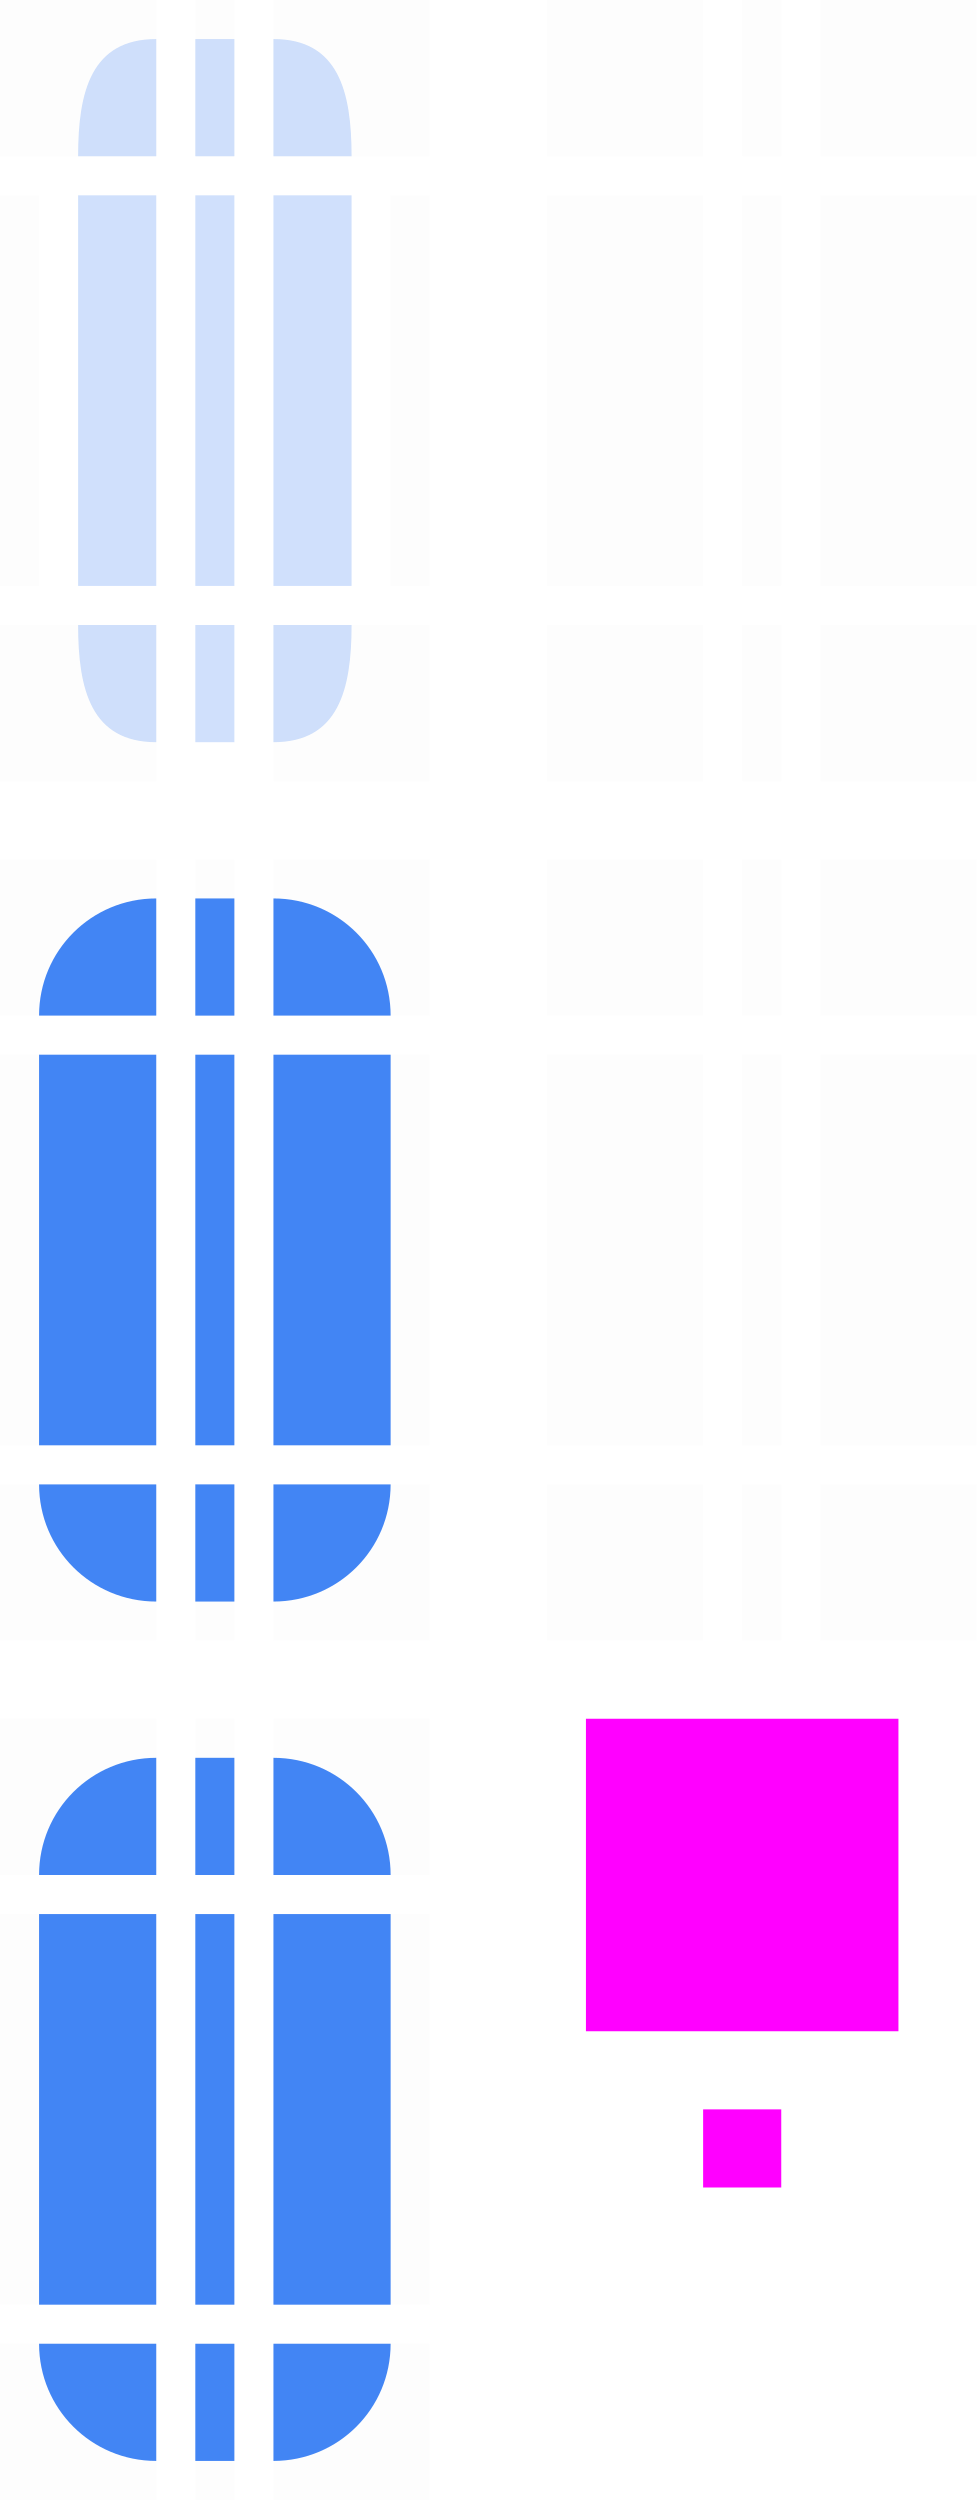
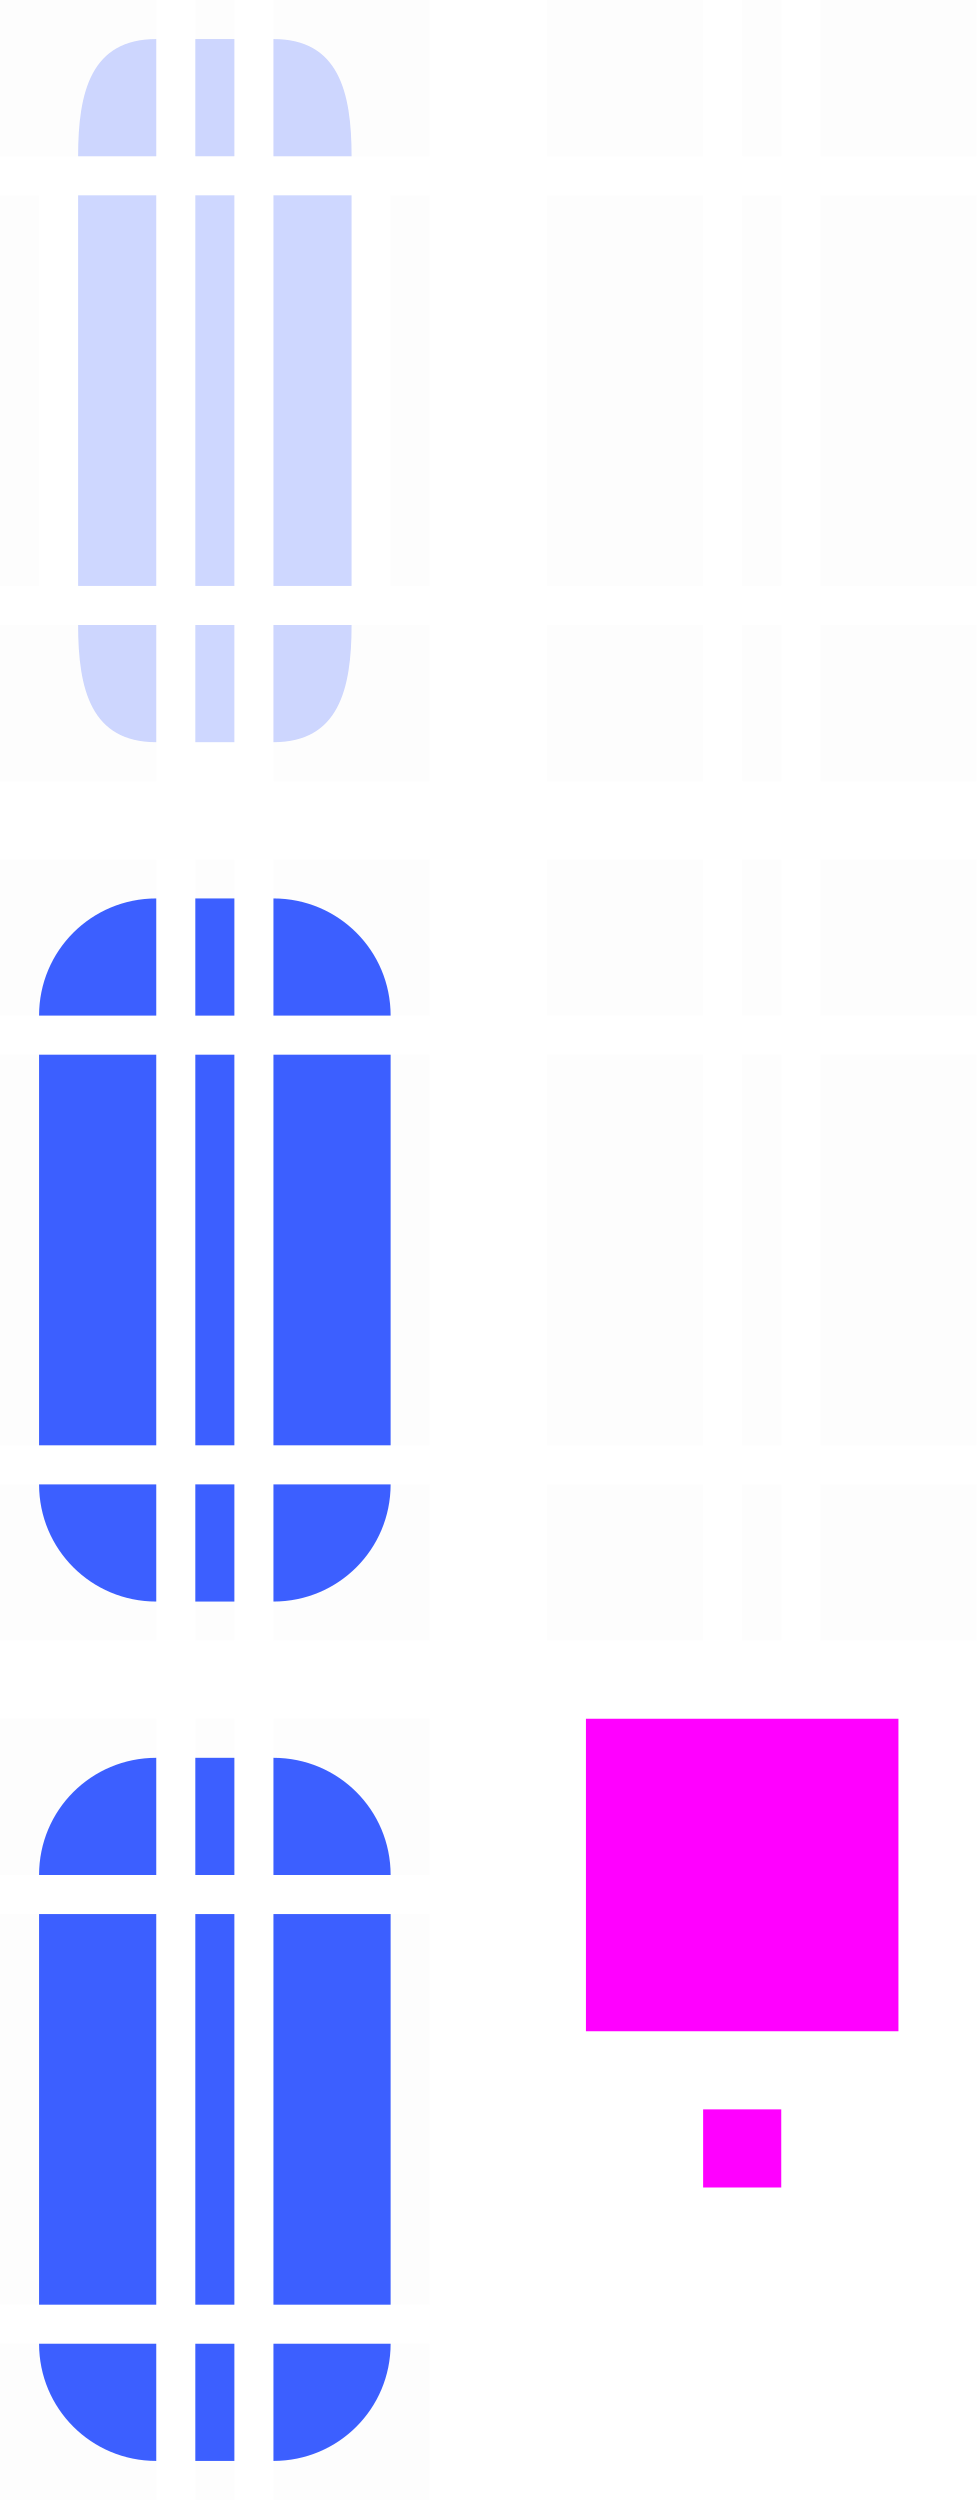
<svg xmlns="http://www.w3.org/2000/svg" width="25" height="64" version="1">
  <defs id="nova">
    <style id="current-color-scheme" type="text/css">
-    .ColorScheme-Background {color:#181818; } .ColorScheme-ButtonBackground { color:#343434; } .ColorScheme-Highlight { color:#4285f4; } .ColorScheme-Text { color:#dfdfdf; } .ColorScheme-ViewBackground { color:#242424; } .ColorScheme-NegativeText { color:#f44336; } .ColorScheme-PositiveText { color:#4caf50; } .ColorScheme-NeutralText { color:#ff9800; }
+    .ColorScheme-Background {color:#181818; } .ColorScheme-ButtonBackground { color:#343434; } .ColorScheme-Highlight { color:#3c5fff; } .ColorScheme-Text { color:#dfdfdf; } .ColorScheme-ViewBackground { color:#242424; } .ColorScheme-NegativeText { color:#f44336; } .ColorScheme-PositiveText { color:#4caf50; } .ColorScheme-NeutralText { color:#ff9800; }
  </style>
  </defs>
  <rect id="slider-center" style="opacity:0.25;fill:currentColor" class="ColorScheme-Highlight" width="1" height="10" x="5" y="5" />
  <g id="slider-right" transform="matrix(0.75,0,0,1,0.2500007,-1.999998)">
    <path style="opacity:0.25;fill:currentColor" class="ColorScheme-Highlight" d="m 9,7 v 10 h 2.667 V 7 Z" />
    <rect style="opacity:0.01" width="1" height="10" x="29" y="20" transform="matrix(1.333333,0,0,1,-25.66667,-13)" />
  </g>
  <g id="slider-topright" transform="matrix(0.75,0,0,0.75,0.2500007,-1.249998)">
    <rect style="opacity:0.01" width="4" height="4" x="26" y="15" transform="matrix(1.333333,0,0,1.333333,-25.66667,-18.33333)" />
    <path style="opacity:0.25;fill:currentColor" class="ColorScheme-Highlight" d="m 9,3 v 4 h 2.667 C 11.667,4.784 11.216,3 9,3 Z" />
  </g>
  <g id="slider-bottomright" transform="matrix(0.75,0,0,0.75,0.2500007,3.250002)">
    <rect style="opacity:0.01" width="4" height="4" x="26" y="31" transform="matrix(1.333333,0,0,1.333333,-25.66667,-24.33333)" />
    <path style="opacity:0.25;fill:currentColor" class="ColorScheme-Highlight" d="m 9,21 v -4 h 2.667 c 0,2.216 -0.451,4 -2.667,4 z" />
  </g>
  <g id="slider-left" transform="matrix(-0.75,0,0,1,10.75,-1.999998)">
    <path style="opacity:0.25;fill:currentColor" class="ColorScheme-Highlight" d="m 9,7 v 10 h 2.667 V 7 Z" />
    <rect style="opacity:0.01" width="1" height="10" x="19" y="20" transform="matrix(-1.333333,0,0,1,39.66667,-13)" />
  </g>
  <g id="slider-topleft" transform="matrix(-0.75,0,0,0.75,10.75,-1.249998)">
    <rect style="opacity:0.01" width="4" height="4" x="19" y="15" transform="matrix(-1.333333,0,0,1.333333,39.66667,-18.33333)" />
    <path style="opacity:0.25;fill:currentColor" class="ColorScheme-Highlight" d="m 9,3 v 4 h 2.667 C 11.667,4.784 11.216,3 9,3 Z" />
  </g>
  <g id="slider-bottomleft" transform="matrix(-0.75,0,0,0.75,10.75,3.250002)">
    <rect style="opacity:0.01" width="4" height="4" x="19" y="31" transform="matrix(-1.333333,0,0,1.333333,39.66667,-24.33333)" />
    <path style="opacity:0.25;fill:currentColor" class="ColorScheme-Highlight" d="m 9,21 v -4 h 2.667 c 0,2.216 -0.451,4 -2.667,4 z" />
  </g>
  <g id="slider-top" transform="matrix(0,-0.75,-0.1,0,6.700001,10.75)">
    <rect style="opacity:0.01" width="1" height="4" x="24" y="15" transform="matrix(0,-10,-1.333333,0,34.33333,257)" />
    <path style="opacity:0.25;fill:currentColor" class="ColorScheme-Highlight" d="m 9,7 v 10 h 4 V 7 Z" />
  </g>
  <g id="slider-bottom" transform="matrix(0,0.75,-0.1,0,6.700001,9.250002)">
    <rect style="opacity:0.001" width="1" height="4" x="24" y="31" transform="matrix(0,-10,1.333333,0,-32.33333,257)" />
    <path style="opacity:0.25;fill:currentColor" class="ColorScheme-Highlight" d="m 9,7 v 10 h 4 V 7 Z" />
  </g>
  <rect id="hint-scrollbar-size" style="fill:#ff00ff" width="8" height="8" x="15" y="44" rx="0" ry="8" />
  <rect id="hint-tile-center" style="fill:#ff00ff" width="2" height="2" x="18" y="54" rx="0" ry="2" />
  <g id="background-vertical-right" transform="matrix(0.75,0,0,1,14.25,-1.999998)">
    <path style="opacity:0.01" transform="matrix(1.333333,0,0,1,-19,1.999998)" d="M 21 5 L 21 15 L 24 15 L 25 15 L 25 5 L 24 5 L 21 5 z" />
  </g>
  <g id="background-vertical-topright" transform="matrix(0.75,0,0,0.75,14.25,-1.249998)">
    <rect style="opacity:0.01" width="4" height="4" x="40" y="15" transform="matrix(1.333333,0,0,1.333333,-44.33333,-18.33333)" />
  </g>
  <g id="background-vertical-bottomright" transform="matrix(0.75,0,0,0.75,14.25,3.250002)">
    <rect style="opacity:0.01" width="4" height="4" x="40" y="31" transform="matrix(1.333333,0,0,1.333333,-44.33333,-24.33333)" />
  </g>
  <g id="background-vertical-left" transform="matrix(-0.75,0,0,1,24.75,-1.999998)">
    <path style="opacity:0.01" transform="matrix(-1.333333,0,0,1,33,1.999998)" d="M 14 5 L 14 15 L 15 15 L 18 15 L 18 5 L 15 5 L 14 5 z" />
  </g>
  <g id="background-vertical-topleft" transform="matrix(-0.75,0,0,0.75,24.75,-1.249998)">
    <rect style="opacity:0.01" width="4" height="4" x="33" y="15" transform="matrix(-1.333333,0,0,1.333333,58.33333,-18.33333)" />
  </g>
  <g id="background-vertical-bottomleft" transform="matrix(-0.75,0,0,0.75,24.75,3.250002)">
    <rect style="opacity:0.01" width="4" height="4" x="33" y="31" transform="matrix(-1.333333,0,0,1.333333,58.33333,-24.33333)" />
  </g>
  <g id="background-vertical-top" transform="matrix(0,-0.75,-0.1,0,20.7,10.75)">
    <rect style="opacity:0.01" width="1" height="4" x="38" y="15" transform="matrix(0,-10,-1.333333,0,34.33333,397)" />
  </g>
  <g id="background-vertical-bottom" transform="matrix(0,0.75,-0.1,0,20.7,9.250002)">
    <rect style="opacity:0.01" width="1" height="4" x="38" y="31" transform="matrix(0,-10,1.333333,0,-32.33333,397)" />
  </g>
  <rect id="sunken-slider-center" style="fill:currentColor" class="ColorScheme-Highlight" width="1" height="10" x="5" y="49" />
  <g id="sunken-slider-right" transform="matrix(0.75,0,0,1,0.2500007,42)">
    <path style="fill:currentColor" class="ColorScheme-Highlight" d="m 9,7 v 10 h 4 V 7 Z" />
    <rect style="opacity:0.01" width="1" height="10" x="29" y="64" transform="matrix(1.333333,0,0,1,-25.66667,-57)" />
  </g>
  <g id="sunken-slider-topright" transform="matrix(0.75,0,0,0.75,0.2500007,42.75)">
    <rect style="opacity:0.01" width="4" height="4" x="26" y="59" transform="matrix(1.333333,0,0,1.333333,-25.66667,-77)" />
    <path style="fill:currentColor" class="ColorScheme-Highlight" d="m 9,3 v 4 h 4 C 13,4.784 11.216,3 9,3 Z" />
  </g>
  <g id="sunken-slider-bottomright" transform="matrix(0.75,0,0,0.75,0.2500007,47.25)">
    <rect style="opacity:0.01" width="4" height="4" x="26" y="75" transform="matrix(1.333333,0,0,1.333333,-25.66667,-83)" />
    <path style="fill:currentColor" class="ColorScheme-Highlight" d="m 9,21 v -4 h 4 c 0,2.216 -1.784,4 -4,4 z" />
  </g>
  <g id="sunken-slider-left" transform="matrix(-0.75,0,0,1,10.75,42)">
    <path style="fill:currentColor" class="ColorScheme-Highlight" d="m 9,7 v 10 h 4 V 7 Z" />
    <rect style="opacity:0.01" width="1" height="10" x="19" y="64" transform="matrix(-1.333333,0,0,1,39.66667,-57)" />
  </g>
  <g id="sunken-slider-topleft" transform="matrix(-0.75,0,0,0.75,10.75,42.75)">
    <rect style="opacity:0.01" width="4" height="4" x="19" y="59" transform="matrix(-1.333333,0,0,1.333333,39.66667,-77)" />
    <path style="fill:currentColor" class="ColorScheme-Highlight" d="m 9,3 v 4 h 4 C 13,4.784 11.216,3 9,3 Z" />
  </g>
  <g id="sunken-slider-bottomleft" transform="matrix(-0.75,0,0,0.75,10.75,47.25)">
    <rect style="opacity:0.01" width="4" height="4" x="19" y="75" transform="matrix(-1.333333,0,0,1.333333,39.66667,-83)" />
    <path style="fill:currentColor" class="ColorScheme-Highlight" d="m 9,21 v -4 h 4 c 0,2.216 -1.784,4 -4,4 z" />
  </g>
  <g id="sunken-slider-top" transform="matrix(0,-0.75,-0.1,0,6.700001,54.75)">
    <rect style="opacity:0.01" width="1" height="4" x="24" y="59" transform="matrix(0,-10,-1.333333,0,93,257)" />
    <path style="fill:currentColor" class="ColorScheme-Highlight" d="m 9,7 v 10 h 4 V 7 Z" />
  </g>
  <g id="sunken-slider-bottom" transform="matrix(0,0.75,-0.1,0,6.700001,53.25)">
    <rect style="opacity:0.01" width="1" height="4" x="24" y="75" transform="matrix(0,-10,1.333333,0,-91,257)" />
    <path style="fill:currentColor" class="ColorScheme-Highlight" d="m 9,7 v 10 h 4 V 7 Z" />
  </g>
  <rect id="mouseover-slider-center" style="fill:currentColor" class="ColorScheme-Highlight" width="1" height="10" x="5" y="27" />
  <g id="mouseover-slider-right" transform="matrix(0.75,0,0,1,0.2500017,20)">
    <path style="fill:currentColor" class="ColorScheme-Highlight" d="m 9,7 v 10 h 4 V 7 Z" />
    <rect style="opacity:0.01" width="1" height="10" x="29" y="64" transform="matrix(1.333333,0,0,1,-25.66667,-57)" />
  </g>
  <g id="mouseover-slider-topright" transform="matrix(0.75,0,0,0.75,0.2500017,20.75)">
    <rect style="opacity:0.01" width="4" height="4" x="26" y="59" transform="matrix(1.333333,0,0,1.333333,-25.66667,-77)" />
    <path style="fill:currentColor" class="ColorScheme-Highlight" d="m 9,3 v 4 h 4 C 13,4.784 11.216,3 9,3 Z" />
  </g>
  <g id="mouseover-slider-bottomright" transform="matrix(0.75,0,0,0.75,0.2500017,25.25)">
    <rect style="opacity:0.01" width="4" height="4" x="26" y="75" transform="matrix(1.333333,0,0,1.333333,-25.66667,-83)" />
    <path style="fill:currentColor" class="ColorScheme-Highlight" d="m 9,21 v -4 h 4 c 0,2.216 -1.784,4 -4,4 z" />
  </g>
  <g id="mouseover-slider-left" transform="matrix(-0.75,0,0,1,10.75,20)">
    <path style="fill:currentColor" class="ColorScheme-Highlight" d="m 9,7 v 10 h 4 V 7 Z" />
    <rect style="opacity:0.01" width="1" height="10" x="19" y="64" transform="matrix(-1.333333,0,0,1,39.66667,-57)" />
  </g>
  <g id="mouseover-slider-topleft" transform="matrix(-0.75,0,0,0.75,10.75,20.75)">
    <rect style="opacity:0.01" width="4" height="4" x="19" y="59" transform="matrix(-1.333333,0,0,1.333333,39.66667,-77)" />
    <path style="fill:currentColor" class="ColorScheme-Highlight" d="m 9,3 v 4 h 4 C 13,4.784 11.216,3 9,3 Z" />
  </g>
  <g id="mouseover-slider-bottomleft" transform="matrix(-0.75,0,0,0.75,10.75,25.25)">
    <rect style="opacity:0.01" width="4" height="4" x="19" y="75" transform="matrix(-1.333333,0,0,1.333333,39.66667,-83)" />
    <path style="fill:currentColor" class="ColorScheme-Highlight" d="m 9,21 v -4 h 4 c 0,2.216 -1.784,4 -4,4 z" />
  </g>
  <g id="mouseover-slider-top" transform="matrix(0,-0.75,-0.1,0,6.700002,32.75)">
    <rect style="opacity:0.01" width="1" height="4" x="24" y="59" transform="matrix(0,-10,-1.333333,0,93,257)" />
    <path style="fill:currentColor" class="ColorScheme-Highlight" d="m 9,7 v 10 h 4 V 7 Z" />
  </g>
  <g id="mouseover-slider-bottom" transform="matrix(0,0.75,-0.1,0,6.700002,31.25)">
    <rect style="opacity:0.01" width="1" height="4" x="24" y="75" transform="matrix(0,-10,1.333333,0,-91,257)" />
    <path style="fill:currentColor" class="ColorScheme-Highlight" d="m 9,7 v 10 h 4 V 7 Z" />
  </g>
  <g id="background-vertical-center" transform="translate(-19,-15)">
    <rect style="opacity:0.01" width="1" height="10" x="38" y="20" />
  </g>
  <g id="background-horizontal-right" transform="matrix(0.75,0,0,1,14.25,20)">
    <path style="opacity:0.01" transform="matrix(1.333333,0,0,1,-19,-20)" d="M 21 27 L 21 37 L 24 37 L 25 37 L 25 27 L 24 27 L 21 27 z" />
  </g>
  <g id="background-horizontal-topright" transform="matrix(0.75,0,0,0.75,14.25,20.75)">
    <rect style="opacity:0.01" width="4" height="4" x="40" y="15" transform="matrix(1.333333,0,0,1.333333,-44.33333,-18.33333)" />
  </g>
  <g id="background-horizontal-bottomright" transform="matrix(0.75,0,0,0.75,14.25,25.25)">
    <rect style="opacity:0.01" width="4" height="4" x="40" y="31" transform="matrix(1.333333,0,0,1.333333,-44.33333,-24.33333)" />
  </g>
  <g id="background-horizontal-left" transform="matrix(-0.75,0,0,1,24.75,20)">
    <path style="opacity:0.01" transform="matrix(-1.333333,0,0,1,33,-20)" d="M 14 27 L 14 37 L 15 37 L 18 37 L 18 27 L 15 27 L 14 27 z" />
  </g>
  <g id="background-horizontal-topleft" transform="matrix(-0.75,0,0,0.75,24.75,20.75)">
    <rect style="opacity:0.01" width="4" height="4" x="33" y="15" transform="matrix(-1.333333,0,0,1.333333,58.33333,-18.33333)" />
  </g>
  <g id="background-horizontal-bottomleft" transform="matrix(-0.75,0,0,0.75,24.75,25.25)">
    <rect style="opacity:0.01" width="4" height="4" x="33" y="31" transform="matrix(-1.333333,0,0,1.333333,58.33333,-24.33333)" />
  </g>
  <g id="background-horizontal-top" transform="matrix(0,-0.75,-0.1,0,20.7,32.75)">
    <rect style="opacity:0.01" width="1" height="4" x="38" y="15" transform="matrix(0,-10,-1.333333,0,34.33333,397)" />
  </g>
  <g id="background-horizontal-bottom" transform="matrix(0,0.75,-0.1,0,20.7,31.25)">
    <rect style="opacity:0.01" width="1" height="4" x="38" y="31" transform="matrix(0,-10,1.333333,0,-32.33333,397)" />
  </g>
  <g id="background-horizontal-center" transform="translate(-19,7.000003)">
    <rect style="opacity:0.01" width="1" height="10" x="38" y="20" />
  </g>
</svg>
